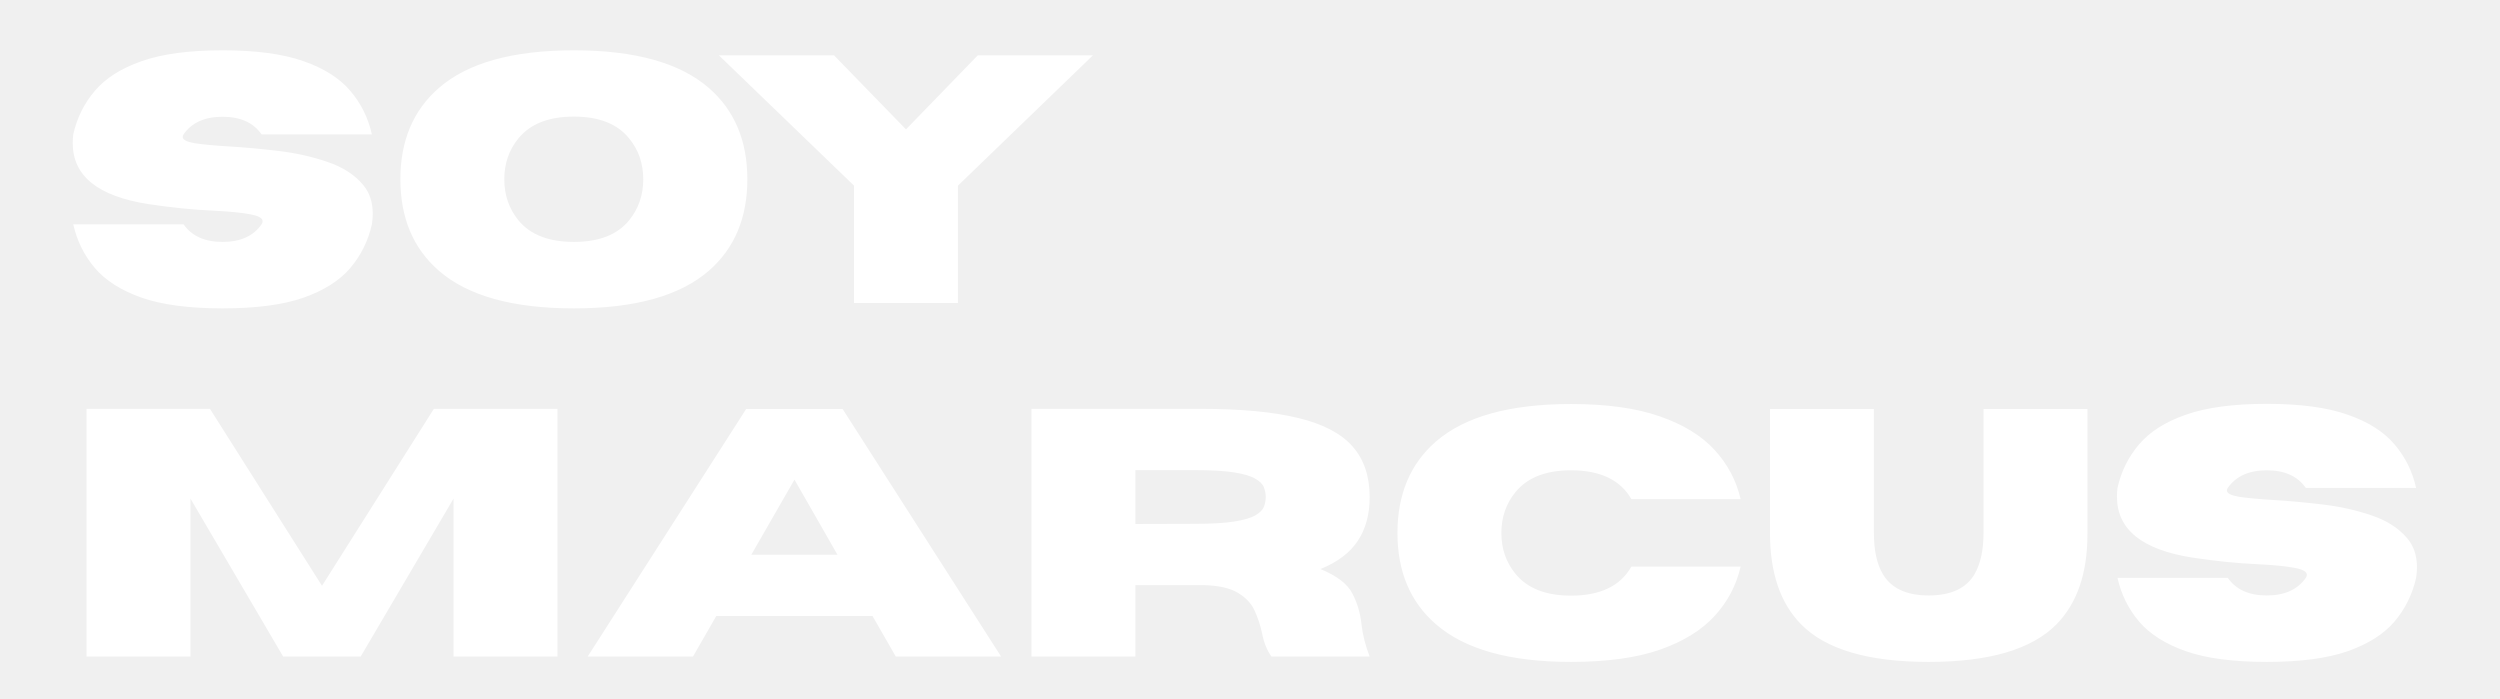
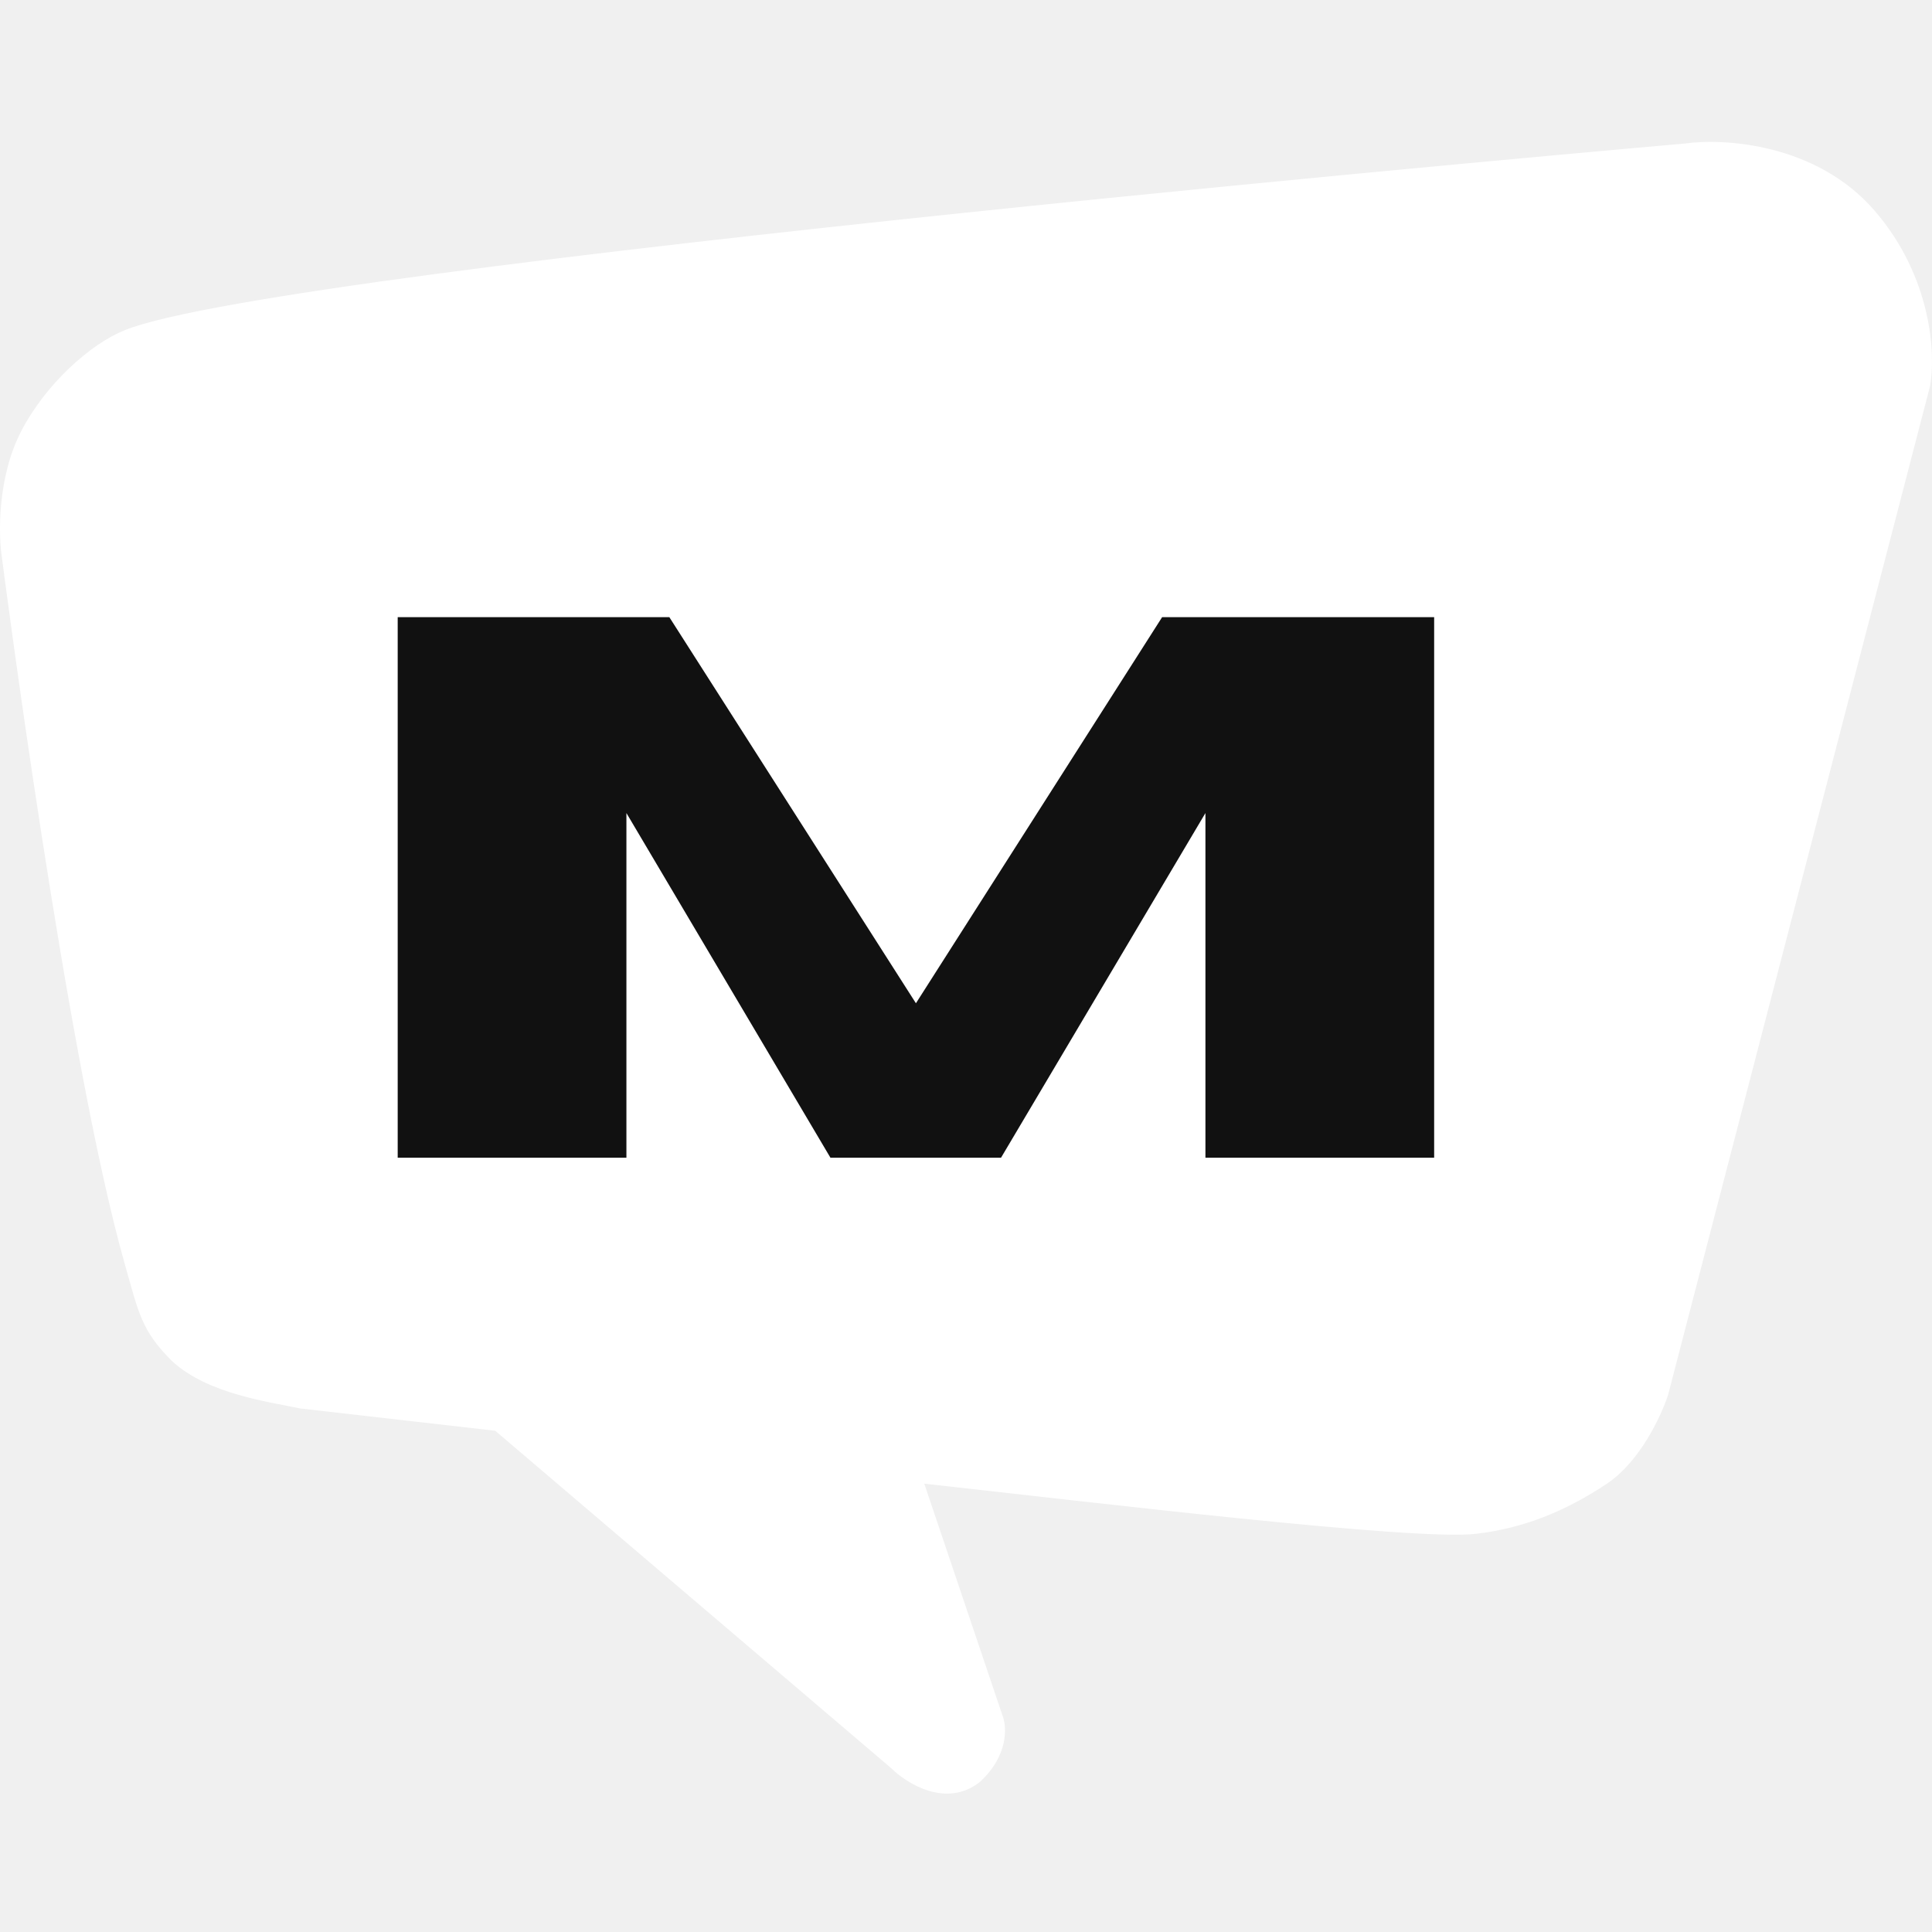
- <svg xmlns="http://www.w3.org/2000/svg" width="297" height="83" viewBox="0 0 297 83" fill="none">
-   <path d="M26.441 36.636C22.463 36.636 19.257 36.212 16.823 35.364C14.39 34.503 12.537 33.327 11.266 31.837C9.994 30.333 9.14 28.604 8.702 26.648H21.807C22.777 28.043 24.322 28.74 26.441 28.74C28.561 28.74 30.105 28.043 31.076 26.648C31.158 26.512 31.199 26.389 31.199 26.279C31.199 25.91 30.707 25.637 29.723 25.459C28.752 25.268 27.296 25.124 25.355 25.028C22.907 24.919 20.337 24.659 17.644 24.249C11.642 23.319 8.641 20.906 8.641 17.01C8.641 16.682 8.661 16.333 8.702 15.964C9.14 14.009 9.994 12.286 11.266 10.796C12.537 9.292 14.39 8.116 16.823 7.269C19.257 6.407 22.463 5.977 26.441 5.977C30.42 5.977 33.626 6.407 36.06 7.269C38.493 8.116 40.346 9.292 41.617 10.796C42.889 12.286 43.743 14.009 44.181 15.964H31.076C30.105 14.569 28.561 13.872 26.441 13.872C24.322 13.872 22.777 14.569 21.807 15.964C21.738 16.073 21.704 16.176 21.704 16.271C21.704 16.6 22.169 16.846 23.099 17.01C24.042 17.16 25.423 17.29 27.241 17.399C29.073 17.509 31.021 17.686 33.086 17.933C35.15 18.179 37.078 18.609 38.869 19.225C40.674 19.826 42.082 20.722 43.094 21.911C43.887 22.827 44.283 23.989 44.283 25.398C44.283 25.794 44.249 26.211 44.181 26.648C43.743 28.604 42.889 30.333 41.617 31.837C40.346 33.327 38.493 34.503 36.06 35.364C33.626 36.212 30.42 36.636 26.441 36.636ZM68.175 36.636C60.901 36.636 55.549 35.139 52.117 32.145C49.082 29.492 47.565 25.876 47.565 21.296C47.565 16.73 49.082 13.12 52.117 10.468C55.549 7.474 60.901 5.977 68.175 5.977C75.448 5.977 80.801 7.474 84.232 10.468C87.268 13.12 88.785 16.73 88.785 21.296C88.785 25.876 87.268 29.492 84.232 32.145C80.801 35.139 75.448 36.636 68.175 36.636ZM68.175 28.74C71.155 28.74 73.343 27.886 74.737 26.177C75.858 24.796 76.419 23.169 76.419 21.296C76.419 19.423 75.858 17.803 74.737 16.436C73.343 14.713 71.155 13.852 68.175 13.852C65.194 13.852 63 14.713 61.592 16.436C60.471 17.803 59.91 19.423 59.91 21.296C59.91 23.169 60.471 24.796 61.592 26.177C63 27.886 65.194 28.74 68.175 28.74ZM113.805 36H101.459V22.055L85.401 6.571H99.08L107.632 15.369L116.163 6.571H129.842L113.805 22.055V36ZM66.227 78H53.881V59.235L42.848 78H33.64L22.627 59.235V78H10.281V48.571H24.944L38.254 69.592L51.543 48.571H66.227V78ZM118.932 78H106.422L103.653 73.181H85.094L82.325 78H69.815L88.642 48.592H100.105L118.932 78ZM99.49 65.9L94.384 56.98L89.257 65.9H99.49ZM162.716 78H151.047C150.514 77.262 150.138 76.318 149.919 75.17C149.728 74.281 149.44 73.413 149.058 72.565C148.675 71.704 148.012 70.993 147.068 70.433C146.139 69.858 144.751 69.551 142.905 69.51H134.887V78H122.541V48.571H142.618C147.417 48.571 151.286 48.934 154.226 49.658C157.179 50.369 159.332 51.497 160.686 53.042C162.039 54.573 162.716 56.576 162.716 59.051C162.716 61.115 162.244 62.852 161.301 64.26C160.371 65.668 158.895 66.782 156.871 67.603C158.826 68.409 160.091 69.38 160.665 70.515C161.253 71.636 161.615 72.873 161.752 74.227C161.889 75.43 162.21 76.688 162.716 78ZM134.887 62.25L141.941 62.23C143.91 62.23 145.462 62.141 146.597 61.963C147.731 61.785 148.565 61.546 149.099 61.245C149.646 60.931 149.994 60.589 150.145 60.22C150.295 59.837 150.37 59.447 150.37 59.051C150.37 58.654 150.295 58.265 150.145 57.882C149.994 57.499 149.646 57.157 149.099 56.856C148.565 56.542 147.731 56.296 146.597 56.118C145.462 55.94 143.91 55.852 141.941 55.852H134.887V62.25ZM186.628 78.636C179.354 78.636 174.002 77.139 170.57 74.144C167.535 71.506 166.018 67.897 166.018 63.316C166.018 58.736 167.535 55.12 170.57 52.468C174.002 49.487 179.354 47.997 186.628 47.997C190.894 47.997 194.421 48.489 197.21 49.474C199.999 50.444 202.166 51.777 203.711 53.473C205.256 55.168 206.281 57.109 206.787 59.297H193.806C192.507 57.014 190.114 55.872 186.628 55.872C183.647 55.872 181.453 56.733 180.045 58.456C178.924 59.823 178.363 61.443 178.363 63.316C178.363 65.189 178.924 66.81 180.045 68.177C181.453 69.899 183.647 70.761 186.628 70.761C190.114 70.761 192.507 69.612 193.806 67.315H206.787C206.281 69.517 205.256 71.465 203.711 73.16C202.166 74.856 199.999 76.195 197.21 77.18C194.421 78.15 190.894 78.636 186.628 78.636ZM229.12 78.636C221.942 78.636 216.891 77.145 213.965 74.165C211.504 71.663 210.273 68.047 210.273 63.316V48.592H222.619V63.316C222.619 65.367 222.968 66.987 223.665 68.177C224.663 69.886 226.481 70.74 229.12 70.74C231.786 70.74 233.611 69.886 234.596 68.177C235.293 66.946 235.642 65.326 235.642 63.316V48.592H247.987V63.48C247.987 68.102 246.764 71.663 244.316 74.165C241.377 77.145 236.312 78.636 229.12 78.636ZM269.295 78.636C265.316 78.636 262.11 78.212 259.677 77.364C257.243 76.503 255.391 75.327 254.119 73.837C252.848 72.333 251.993 70.603 251.556 68.648H264.66C265.631 70.043 267.176 70.74 269.295 70.74C271.414 70.74 272.959 70.043 273.93 68.648C274.012 68.512 274.053 68.389 274.053 68.279C274.053 67.91 273.561 67.637 272.576 67.459C271.605 67.268 270.149 67.124 268.208 67.028C265.761 66.919 263.19 66.659 260.497 66.249C254.495 65.319 251.494 62.906 251.494 59.01C251.494 58.682 251.515 58.333 251.556 57.964C251.993 56.009 252.848 54.286 254.119 52.796C255.391 51.292 257.243 50.116 259.677 49.269C262.11 48.407 265.316 47.977 269.295 47.977C273.273 47.977 276.479 48.407 278.913 49.269C281.347 50.116 283.199 51.292 284.471 52.796C285.742 54.286 286.597 56.009 287.034 57.964H273.93C272.959 56.569 271.414 55.872 269.295 55.872C267.176 55.872 265.631 56.569 264.66 57.964C264.592 58.073 264.558 58.176 264.558 58.272C264.558 58.6 265.022 58.846 265.952 59.01C266.896 59.16 268.276 59.29 270.095 59.399C271.927 59.509 273.875 59.687 275.939 59.933C278.004 60.179 279.932 60.609 281.723 61.225C283.527 61.826 284.936 62.722 285.947 63.911C286.74 64.827 287.137 65.989 287.137 67.397C287.137 67.794 287.103 68.211 287.034 68.648C286.597 70.603 285.742 72.333 284.471 73.837C283.199 75.327 281.347 76.503 278.913 77.364C276.479 78.212 273.273 78.636 269.295 78.636Z" fill="white" />
+ <svg xmlns="http://www.w3.org/2000/svg" width="354" height="354" viewBox="0 0 354 354" fill="none">
+   <path d="M163.23 323.926C166.123 326.819 173.44 331.38 179.566 326.479C184.876 321.578 184.501 316.269 183.651 314.227L169.356 271.854C200.157 275.258 259.206 282.365 270.437 281.043C279.116 280.022 286.773 276.959 294.431 271.854C300.557 267.77 304.471 259.262 305.662 255.518L353.65 70.714C354.671 65.098 354.059 50.804 343.44 38.551C332.821 26.299 315.872 25.278 308.725 26.299C308.725 26.299 51.849 48.762 22.84 60.504C16.534 63.056 8.444 70.305 3.951 78.882C-0.541 87.458 -0.303 98.111 0.378 102.365C0.378 102.365 12.12 193.746 22.84 231.524C25.448 240.713 25.903 243.776 31.519 249.392C38.156 255.518 49.557 256.879 55.002 258.071L90.738 262.155L163.23 323.926Z" fill="white" />
+   <path d="M262.779 212.125H220.871V148.975L183.419 212.125H152.161L114.778 148.975V212.125H72.87V113.086H122.645L167.825 183.828L212.935 113.086H262.779V212.125Z" fill="#111111" />
</svg>
